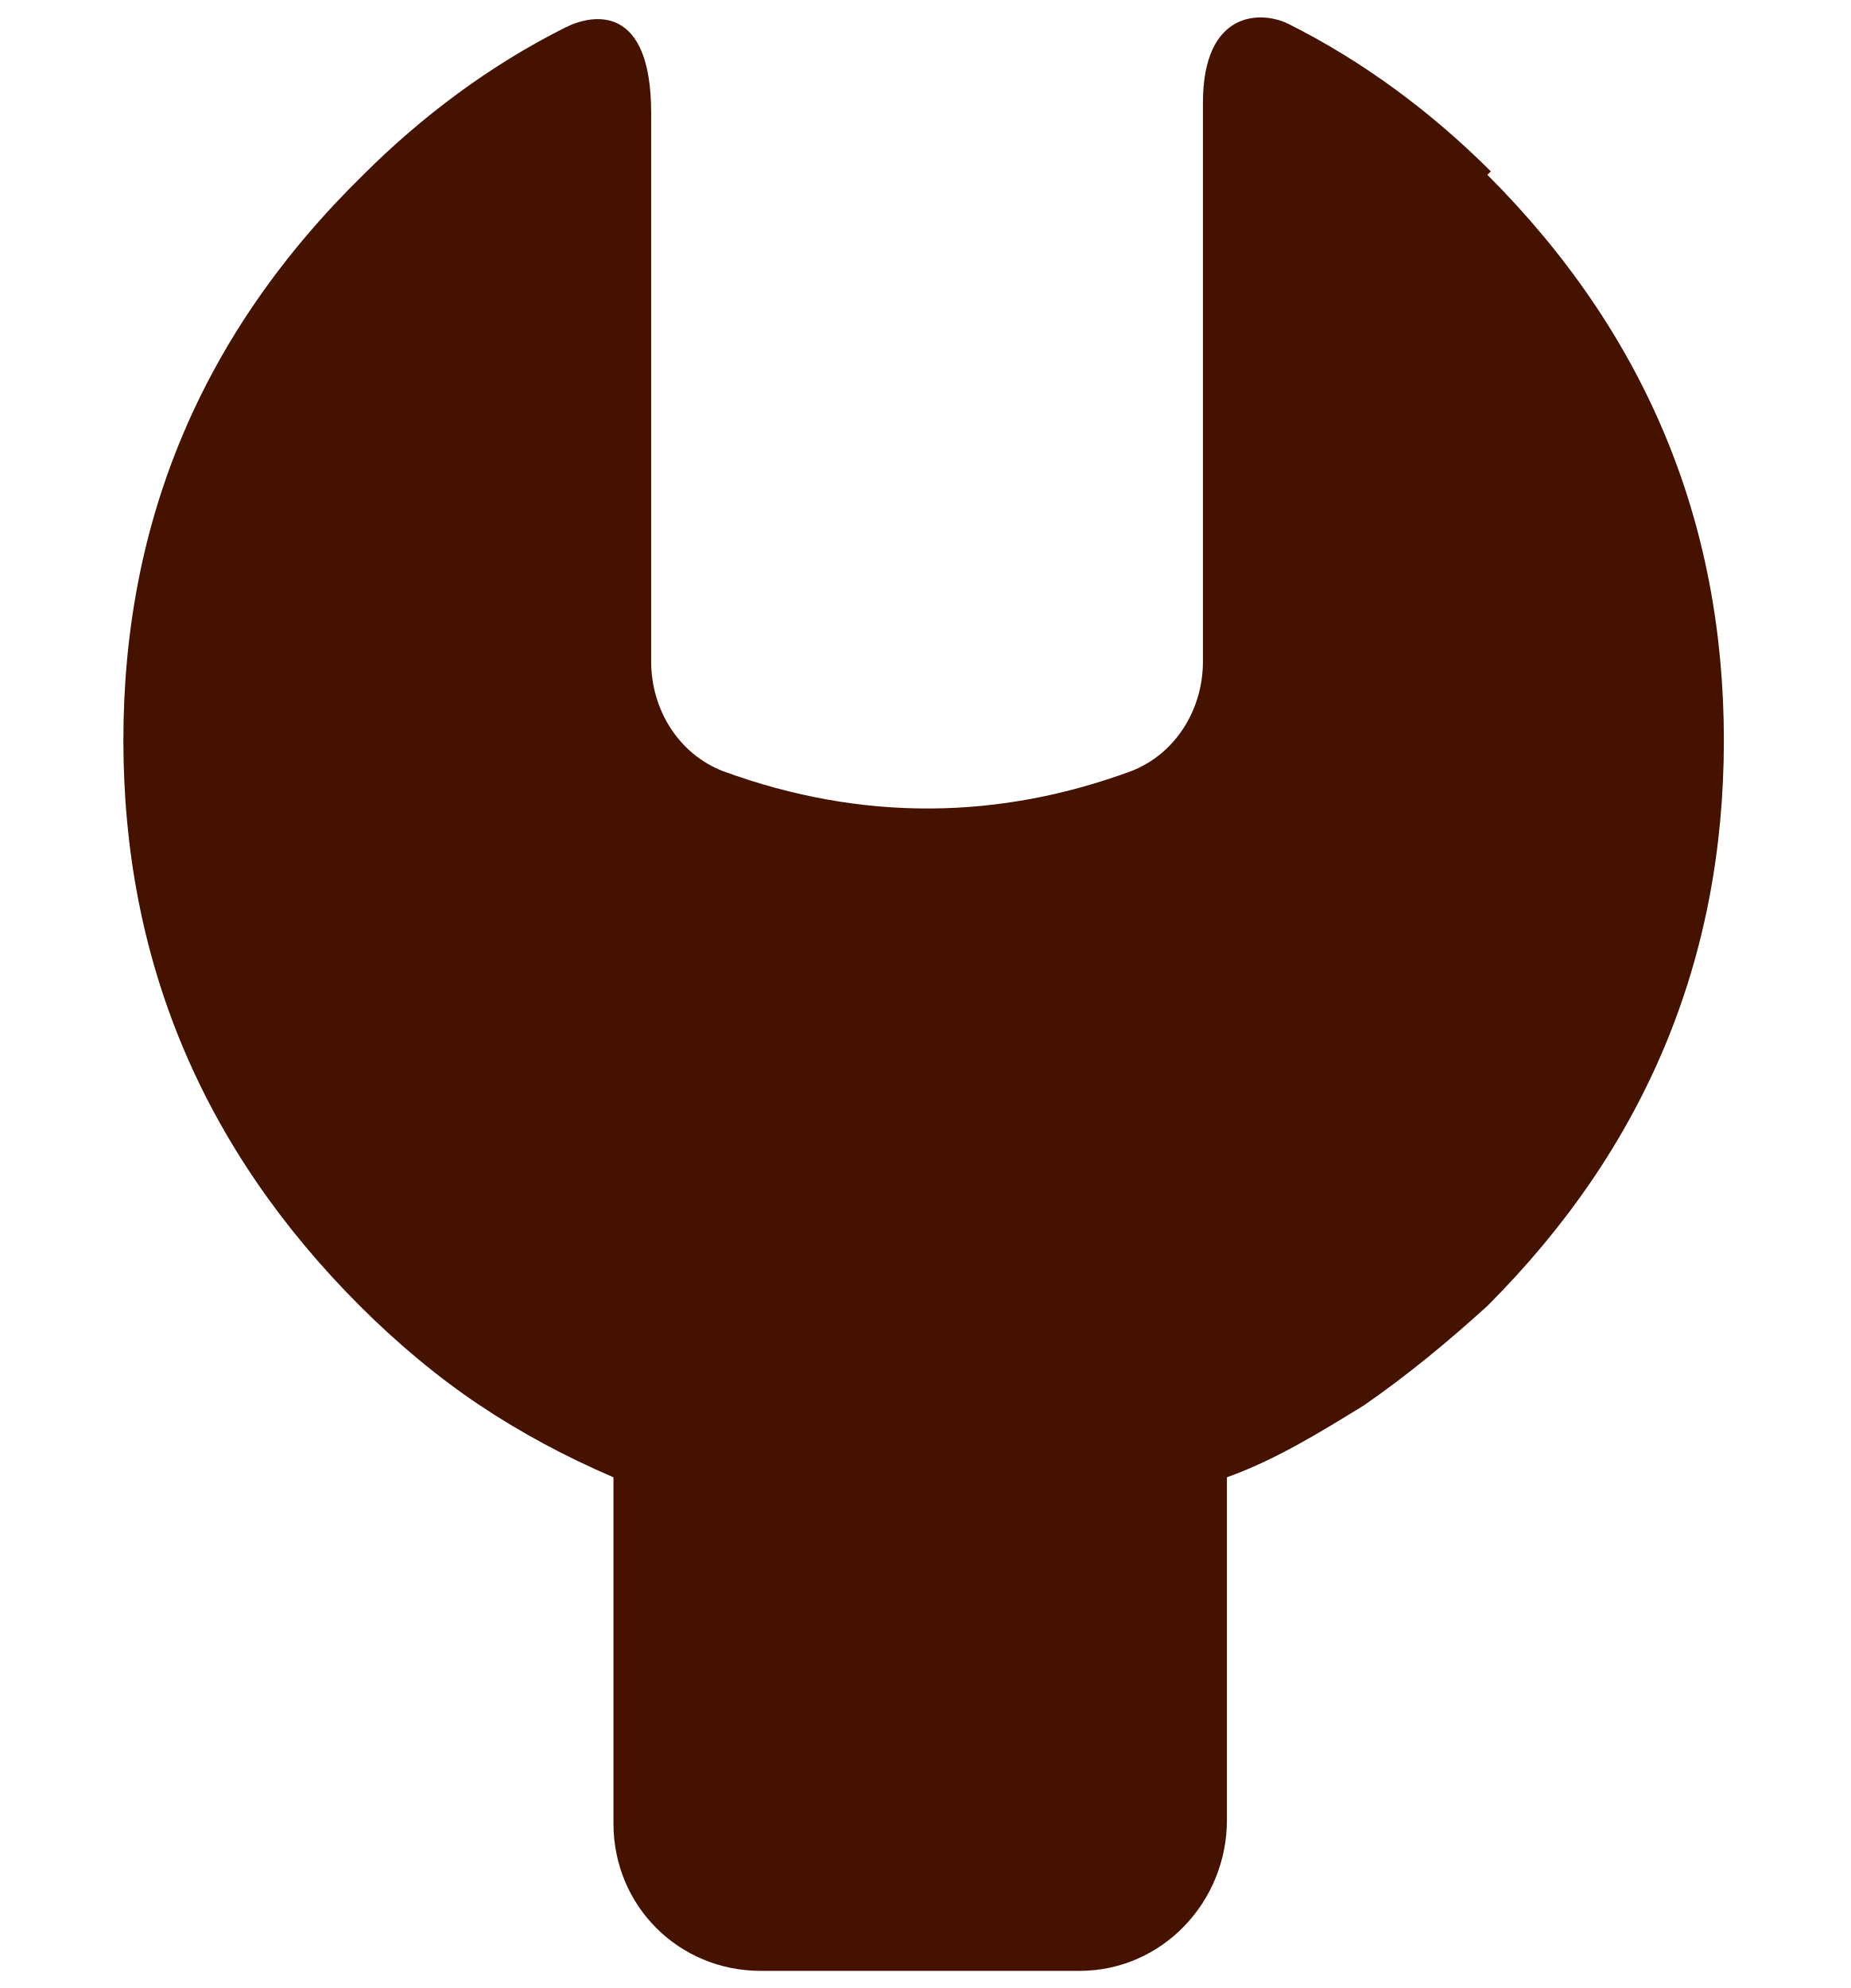
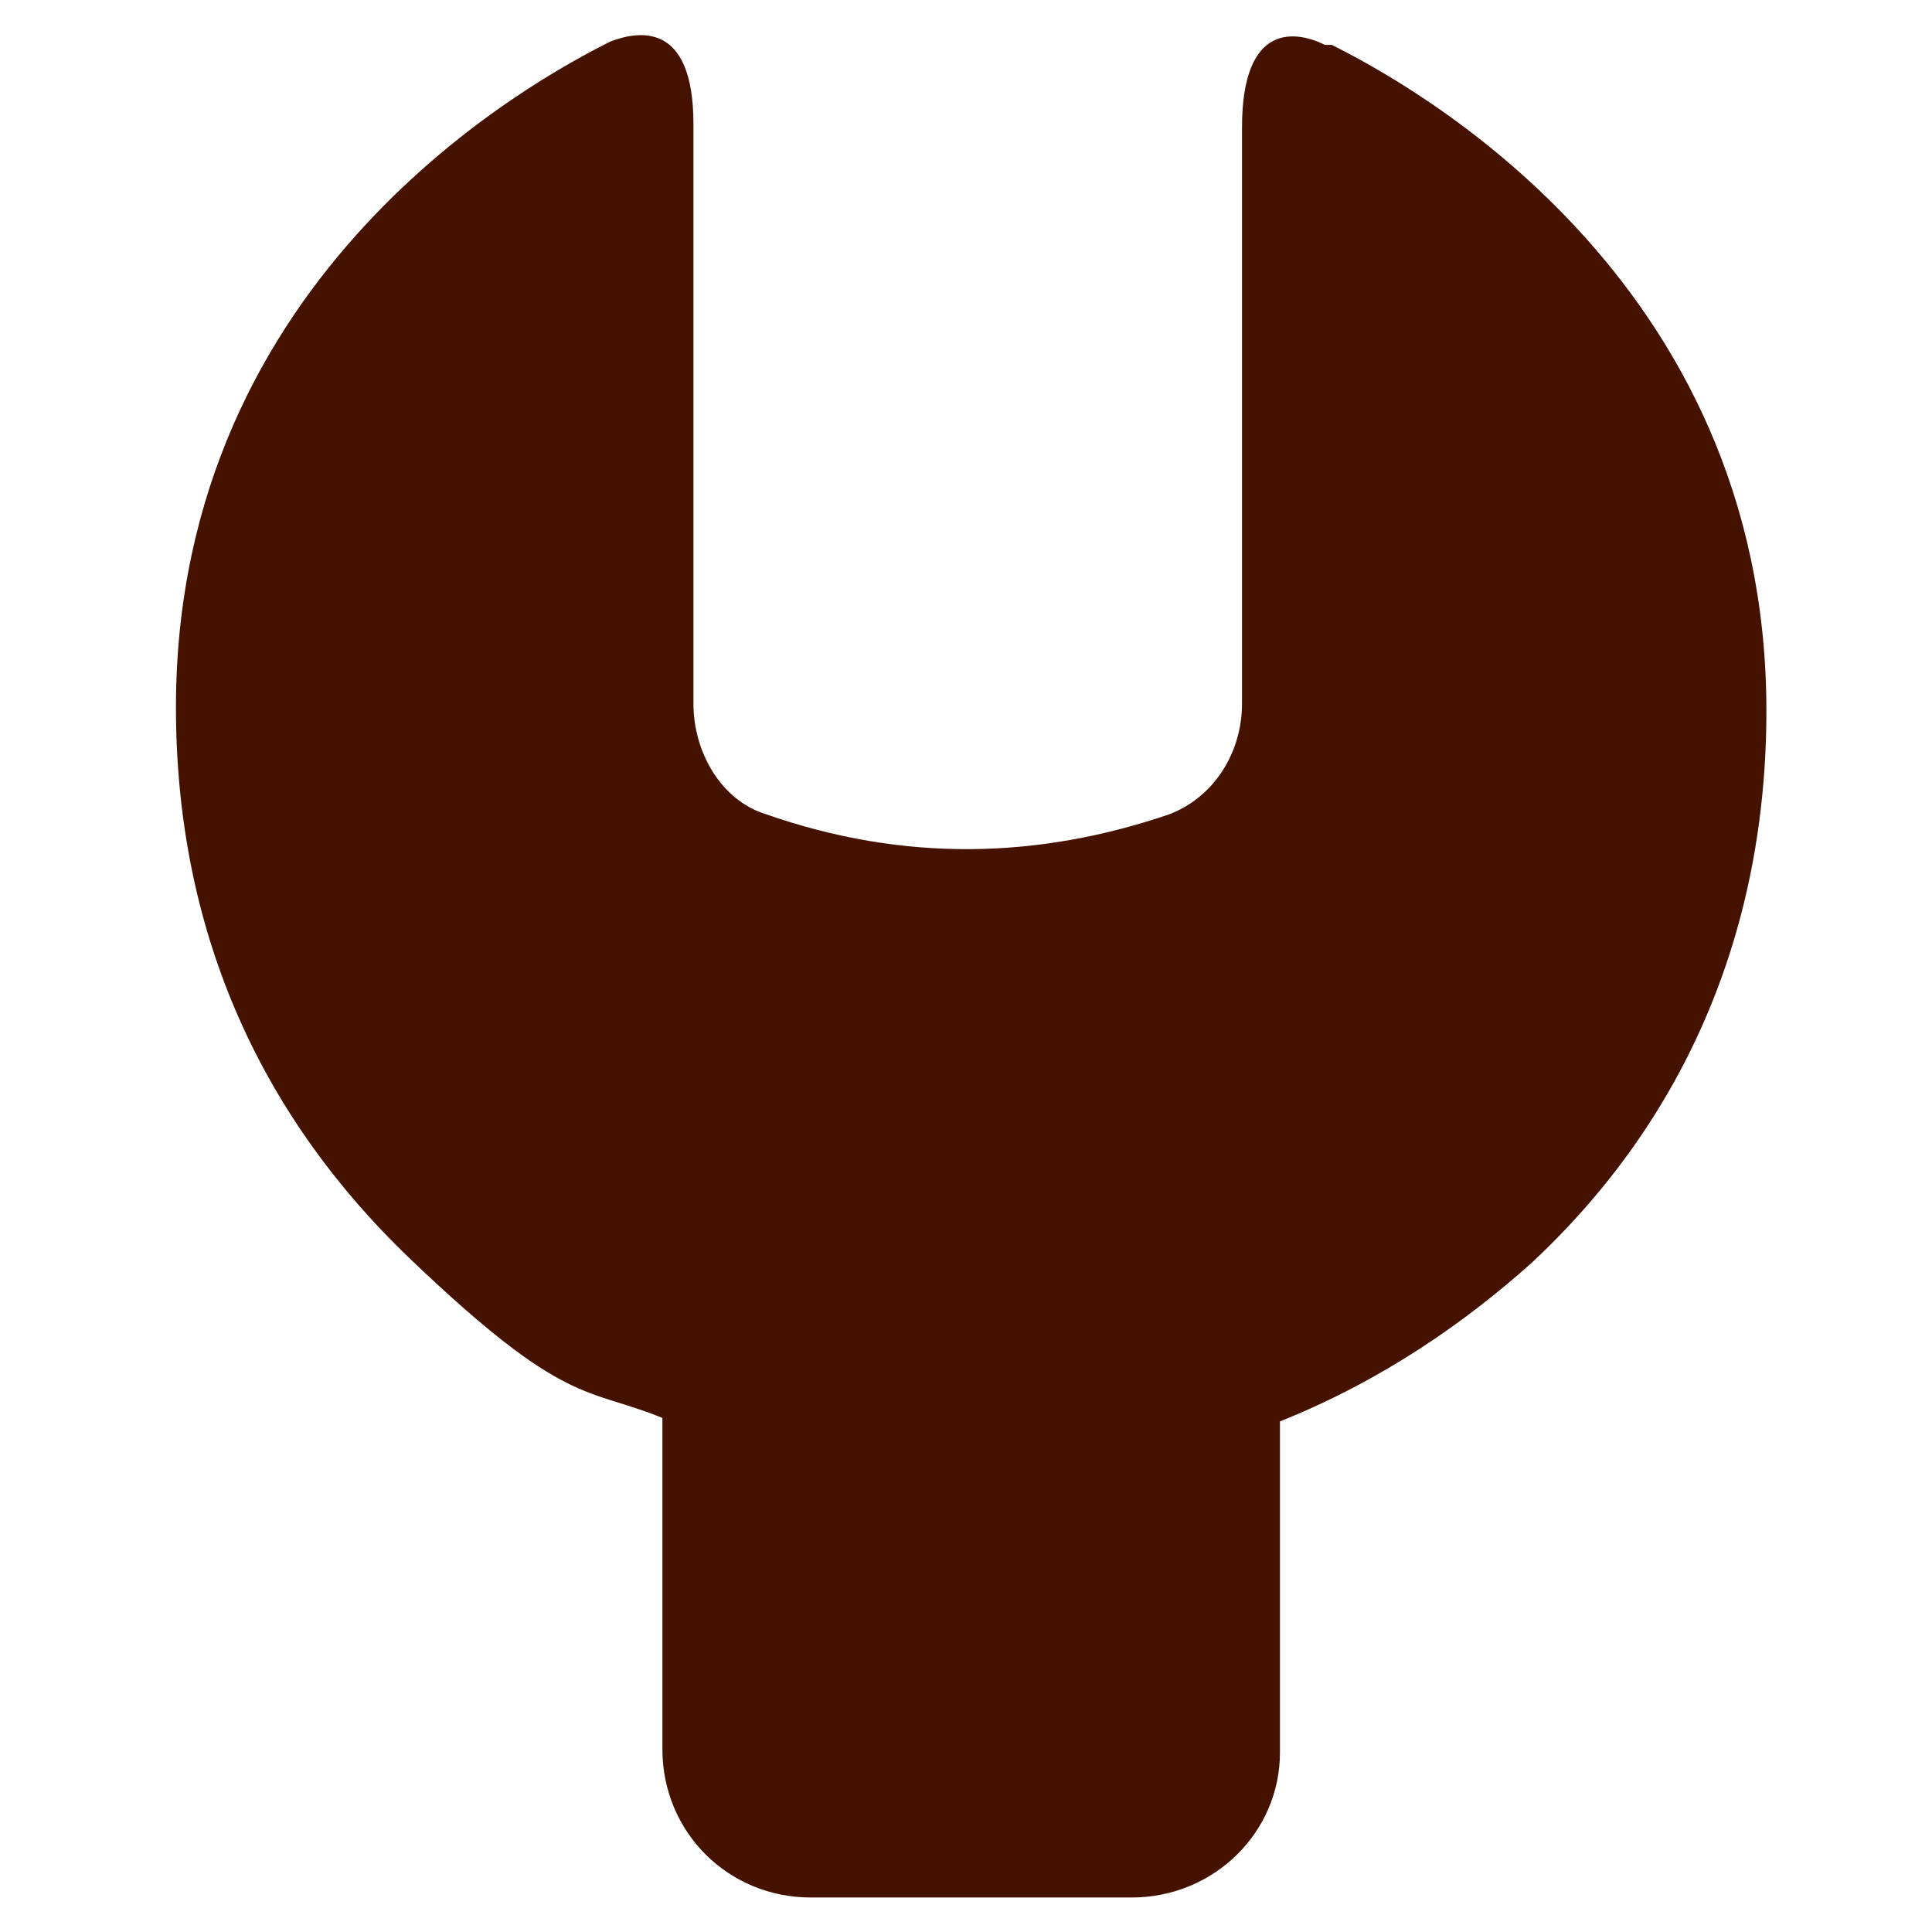
- <svg xmlns="http://www.w3.org/2000/svg" id="Layer_1" version="1.1" viewBox="0 0 54 58">
+ <svg xmlns="http://www.w3.org/2000/svg" id="Layer_1" version="1.1" viewBox="0 0 56 56">
  <defs>
    <style>
      .st0 {
        fill: #461200;
      }
    </style>
  </defs>
-   <path class="st0" d="M43.5,5c-1.7-1.7-3.7-3.2-5.9-4.3-.8-.4-2.5-.4-2.5,2.3v16.3c0,1.4-.8,2.7-2.1,3.2-3.8,1.4-7.8,1.5-11.9,0-1.3-.5-2.1-1.8-2.1-3.2V3.3c0-3.2-1.7-2.9-2.5-2.5-2.2,1.1-4.2,2.6-5.9,4.3C5.9,9.7,3.6,15.2,3.6,21.6c0,6.4,2.3,11.9,6.9,16.5,1.1,1.1,2.3,2.1,3.5,2.9,1.2.8,2.5,1.5,3.9,2.1v10.1c0,2.4,1.9,4.3,4.3,4.3h9.3c2.4,0,4.3-2,4.3-4.4v-10c1.4-.5,2.7-1.3,4-2.1,1.3-.9,2.5-1.9,3.6-2.9,4.6-4.6,6.9-10.1,6.9-16.5,0-6.4-2.3-11.9-6.9-16.5Z" />
+   <path class="st0" d="M38.4,1.3c-.8-.4-2.4-.7-2.4,2.4v16.7c0,1.4-.8,2.7-2.1,3.2-3.8,1.3-7.7,1.4-11.7,0-1.3-.4-2.1-1.8-2.1-3.2V3.6c0-3-1.6-2.7-2.4-2.4-2.2,1.1-12.6,6.7-12.6,19.3,0,6.3,2.3,11.7,6.8,16s5.1,3.7,7.3,4.6v9.6c0,2.4,1.9,4.3,4.3,4.3h9.3c2.4,0,4.3-1.9,4.3-4.2v-9.6c3-1.2,5.4-2.9,7.3-4.6,4.5-4.2,6.8-9.7,6.8-16,0-12.6-10.4-18.2-12.6-19.3Z" />
</svg>
